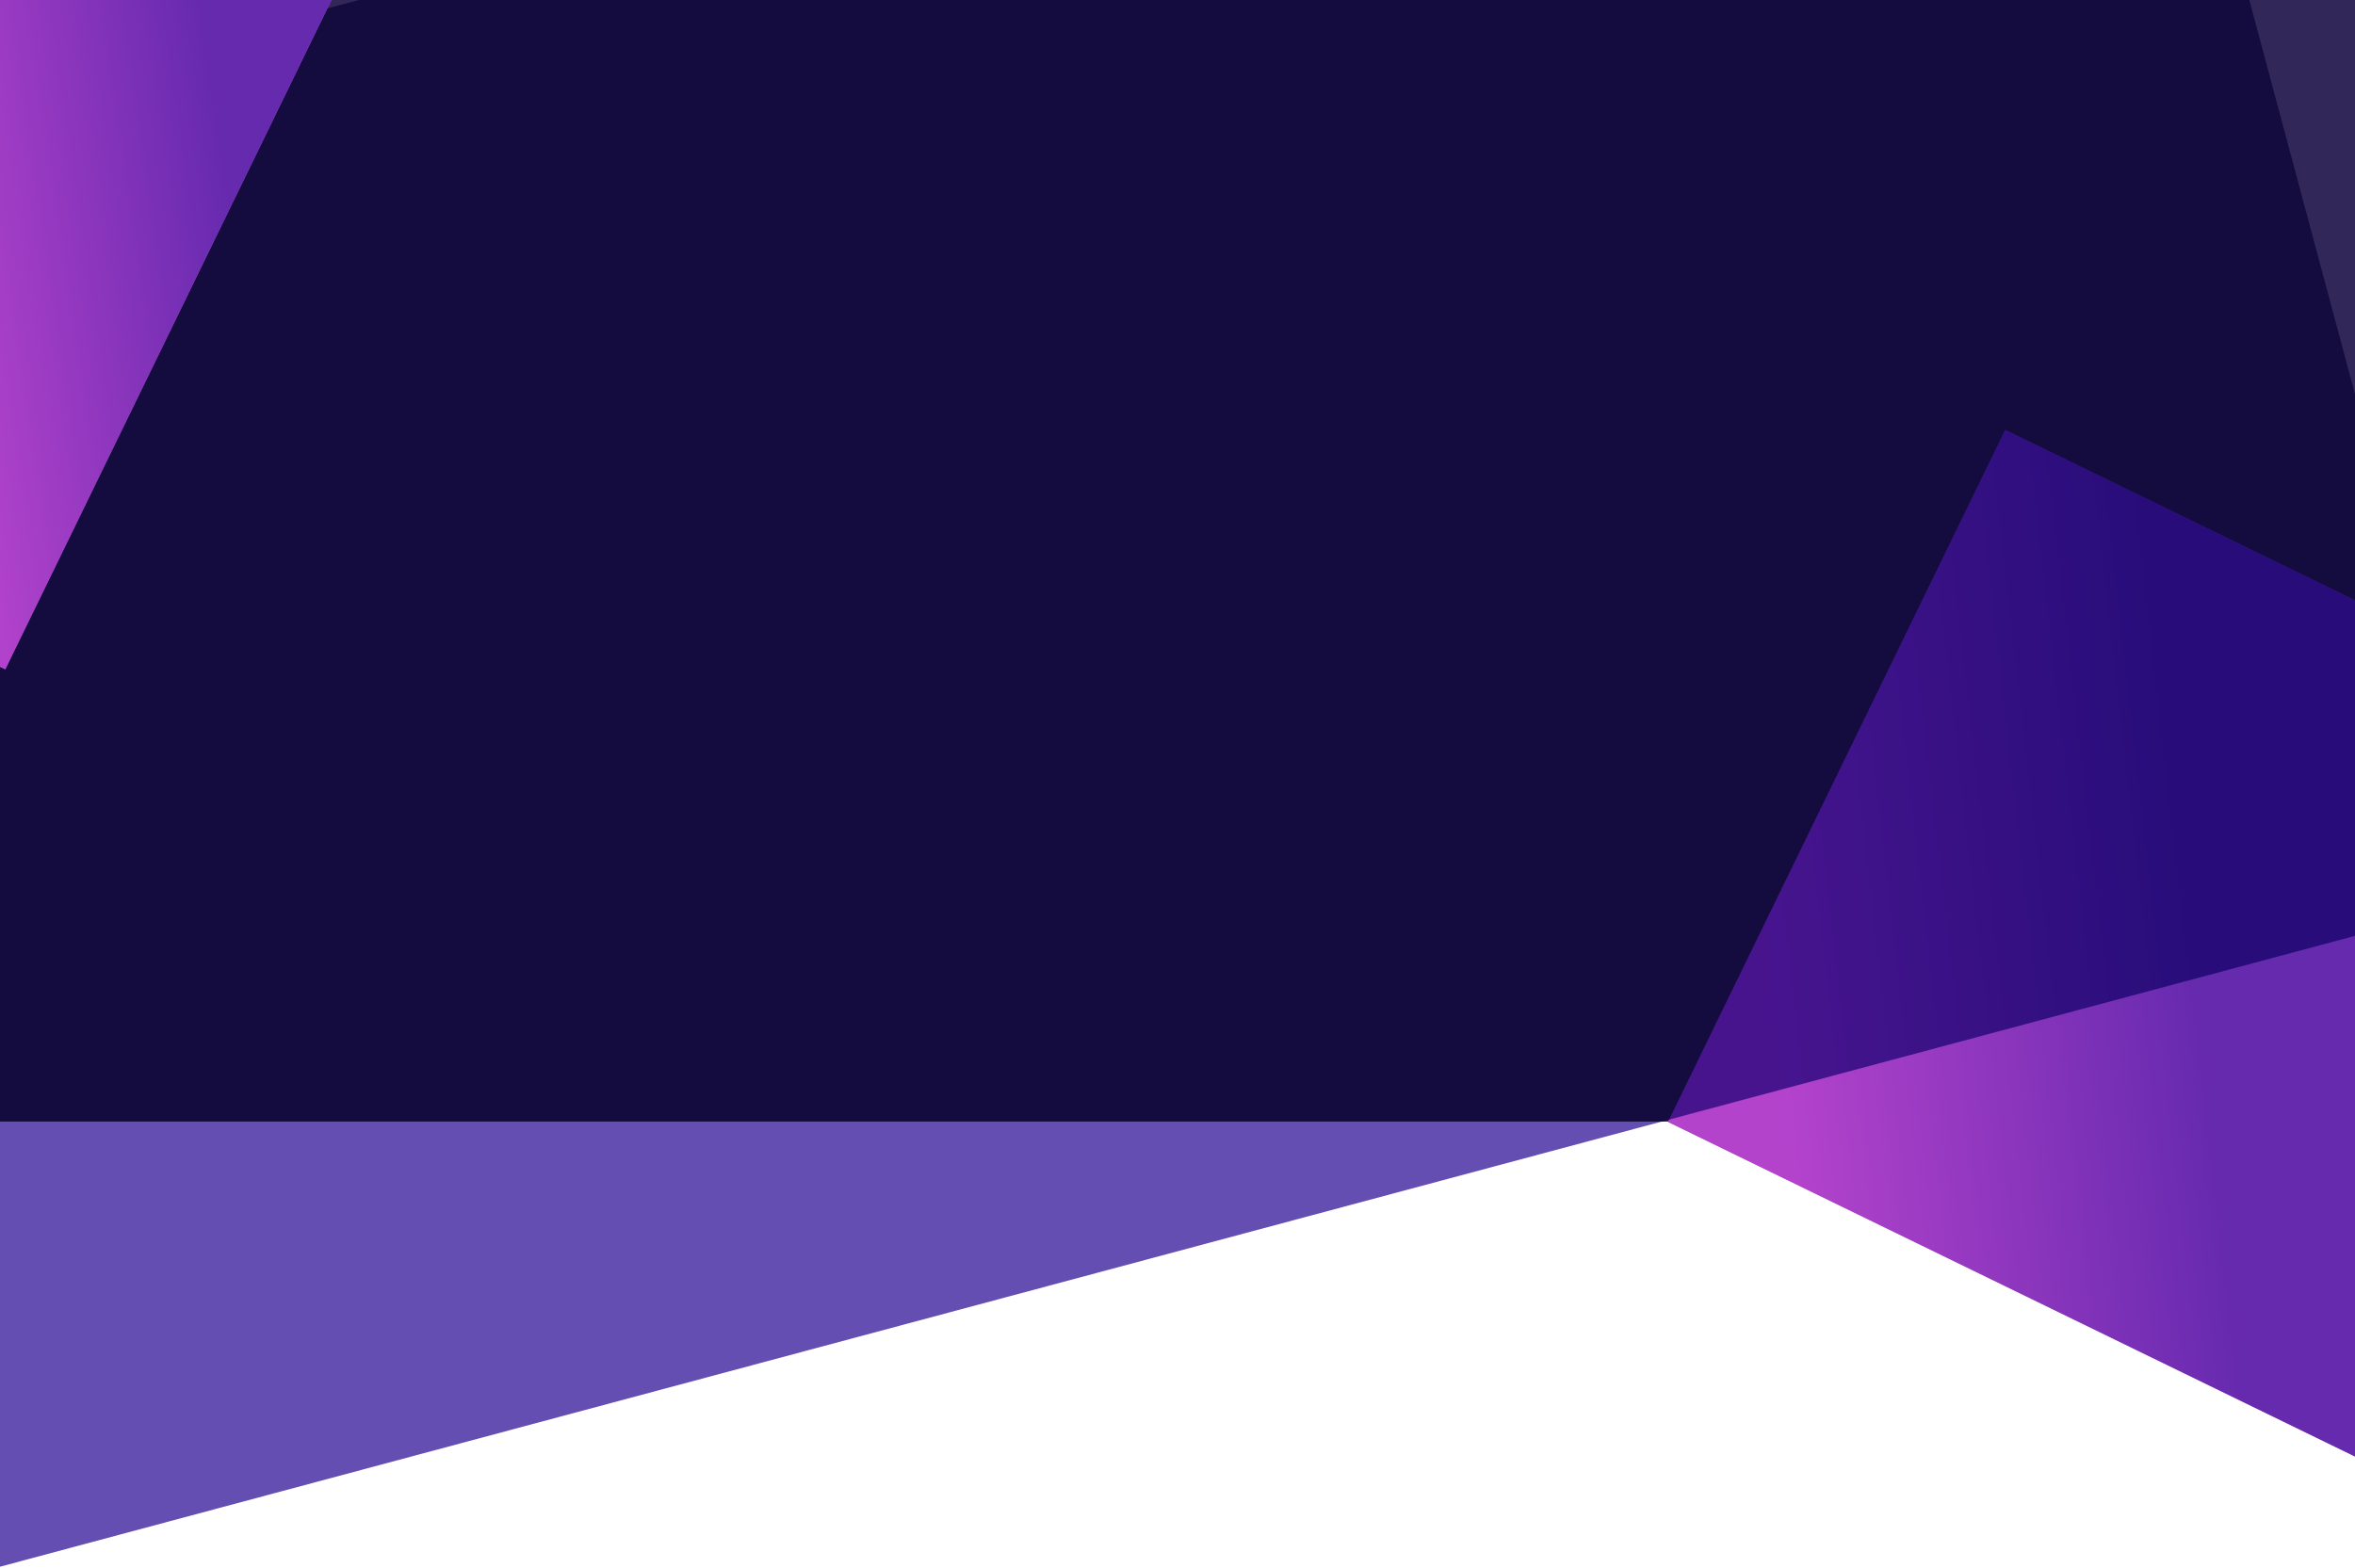
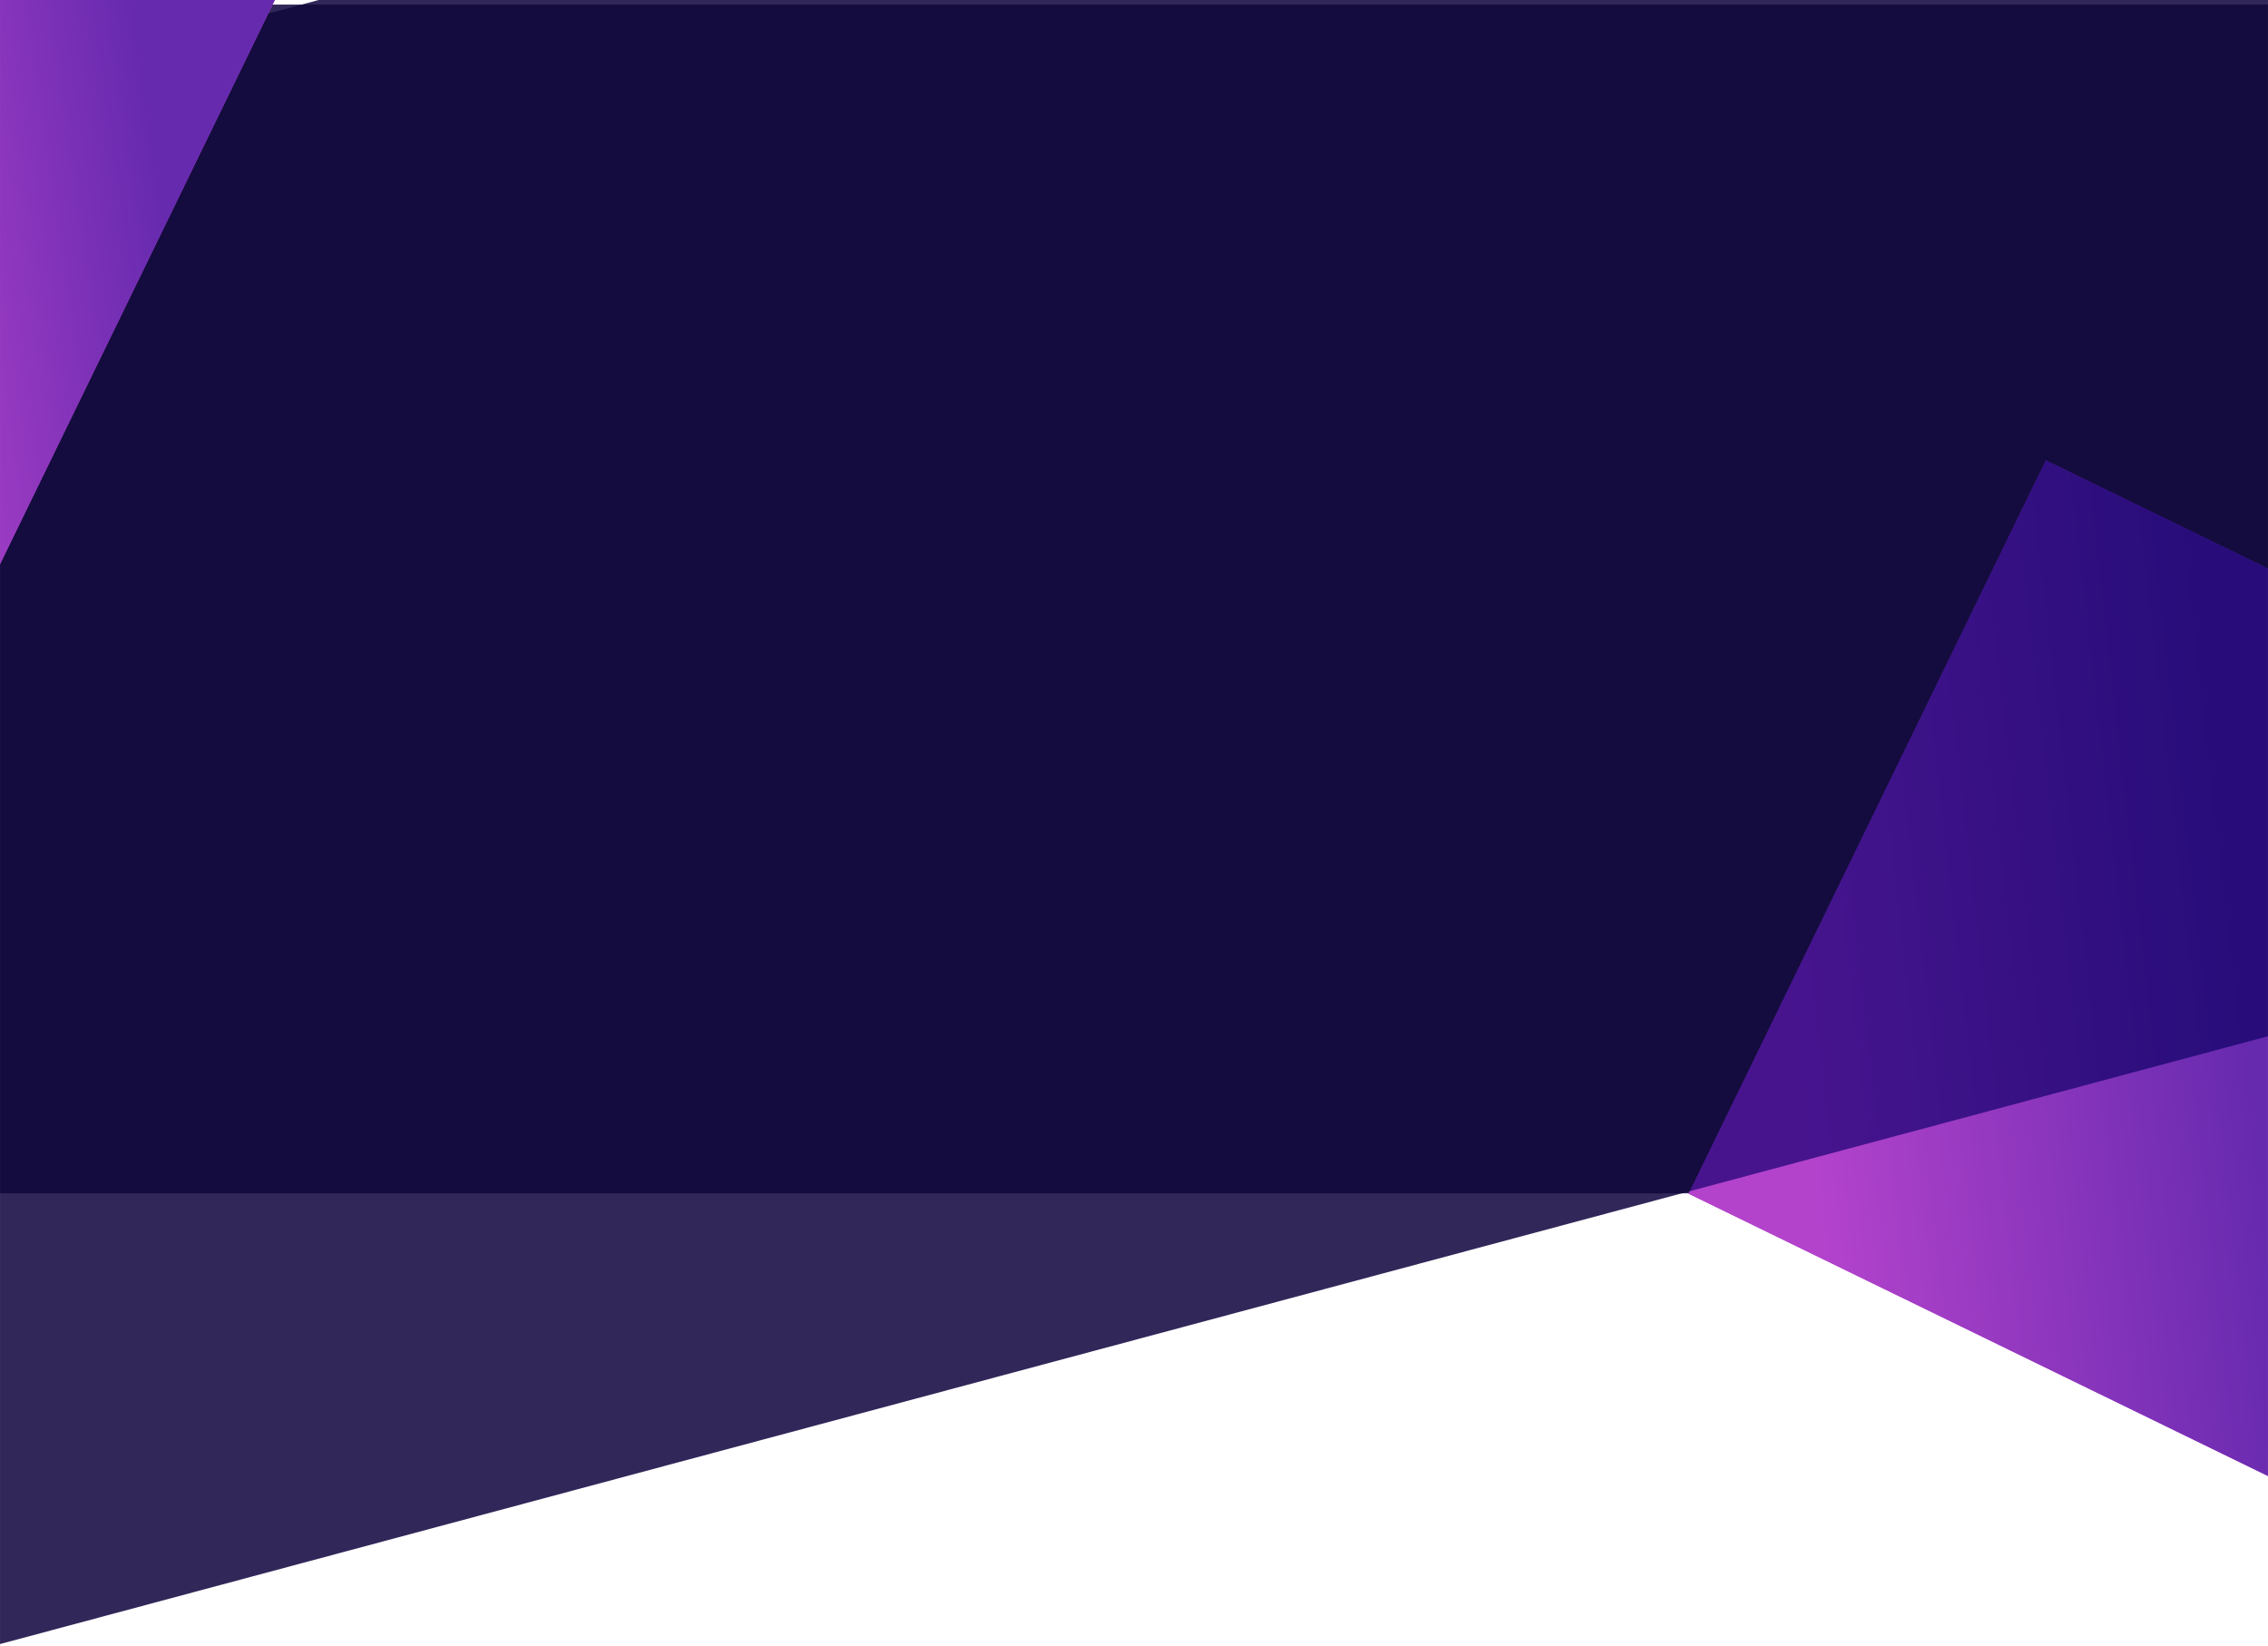
- <svg xmlns="http://www.w3.org/2000/svg" width="1440" height="959" viewBox="0 0 1440 959" fill="none">
-   <path d="M0 0H1440V686H0V0Z" fill="#322759" />
-   <rect x="1443.22" y="892.4" width="470.77" height="470.771" transform="rotate(-154.026 1443.22 892.4)" fill="#B443CC" />
-   <rect x="1443.22" y="892.4" width="470.77" height="470.771" transform="rotate(-154.026 1443.22 892.4)" fill="url(#paint0_linear)" />
-   <g style="mix-blend-mode:hard-light">
-     <rect x="-258.999" y="128.182" width="1611.87" height="868.816" transform="rotate(-15 -258.999 128.182)" fill="#322759" />
+ <svg xmlns="http://www.w3.org/2000/svg" width="2560" height="1857" viewBox="0 0 2560 1857" fill="none">
+   <mask id="mask0" mask-type="alpha" maskUnits="userSpaceOnUse" x="0" y="0" width="2560" height="1857">
+     <rect x="0.5" y="0.5" width="2559" height="1856" fill="#C4C4C4" stroke="black" />
+   </mask>
+   <g mask="url(#mask0)">
+     <path d="M-88.649 5.168H2727.41V1346.71H-88.649V5.168Z" fill="#322759" />
+     <rect x="2733.71" y="1750.34" width="920.638" height="920.638" transform="rotate(-154.026 2733.71 1750.34)" fill="#B443CC" />
+     <rect x="2733.71" y="1750.34" width="920.638" height="920.638" transform="rotate(-154.026 2733.71 1750.34)" fill="url(#paint0_linear)" />
+     <g style="mix-blend-mode:hard-light">
+       <rect x="-595.146" y="255.84" width="3152.16" height="1699.05" transform="rotate(-15 -595.146 255.84)" fill="#322759" />
+     </g>
+     <rect x="-82.355" y="805.791" width="920.638" height="920.638" transform="rotate(-154.026 -82.3545 805.791)" fill="#B443CC" />
+     <rect x="-82.355" y="805.791" width="920.638" height="920.638" transform="rotate(-154.026 -82.3545 805.791)" fill="url(#paint1_linear)" />
  </g>
-   <rect x="3.219" y="409.4" width="470.77" height="470.77" transform="rotate(-154.026 3.21875 409.4)" fill="#B443CC" />
-   <rect x="3.219" y="409.4" width="470.77" height="470.77" transform="rotate(-154.026 3.21875 409.4)" fill="url(#paint1_linear)" />
  <defs>
-     <linearGradient id="paint0_linear" x1="1918.73" y1="1033.02" x2="1699.88" y2="1172.15" gradientUnits="userSpaceOnUse">
+     <linearGradient id="paint0_linear" x1="3663.62" y1="2025.35" x2="3235.64" y2="2297.42" gradientUnits="userSpaceOnUse">
      <stop stop-color="#B443CC" />
      <stop offset="1" stop-color="#662AAF" />
    </linearGradient>
-     <linearGradient id="paint1_linear" x1="478.733" y1="550.023" x2="-1.986" y2="878.696" gradientUnits="userSpaceOnUse">
+     <linearGradient id="paint1_linear" x1="847.561" y1="1080.79" x2="-92.532" y2="1723.55" gradientUnits="userSpaceOnUse">
      <stop offset="0.527" stop-color="#B443CC" />
      <stop offset="0.844" stop-color="#662AAF" />
    </linearGradient>
  </defs>
</svg>
